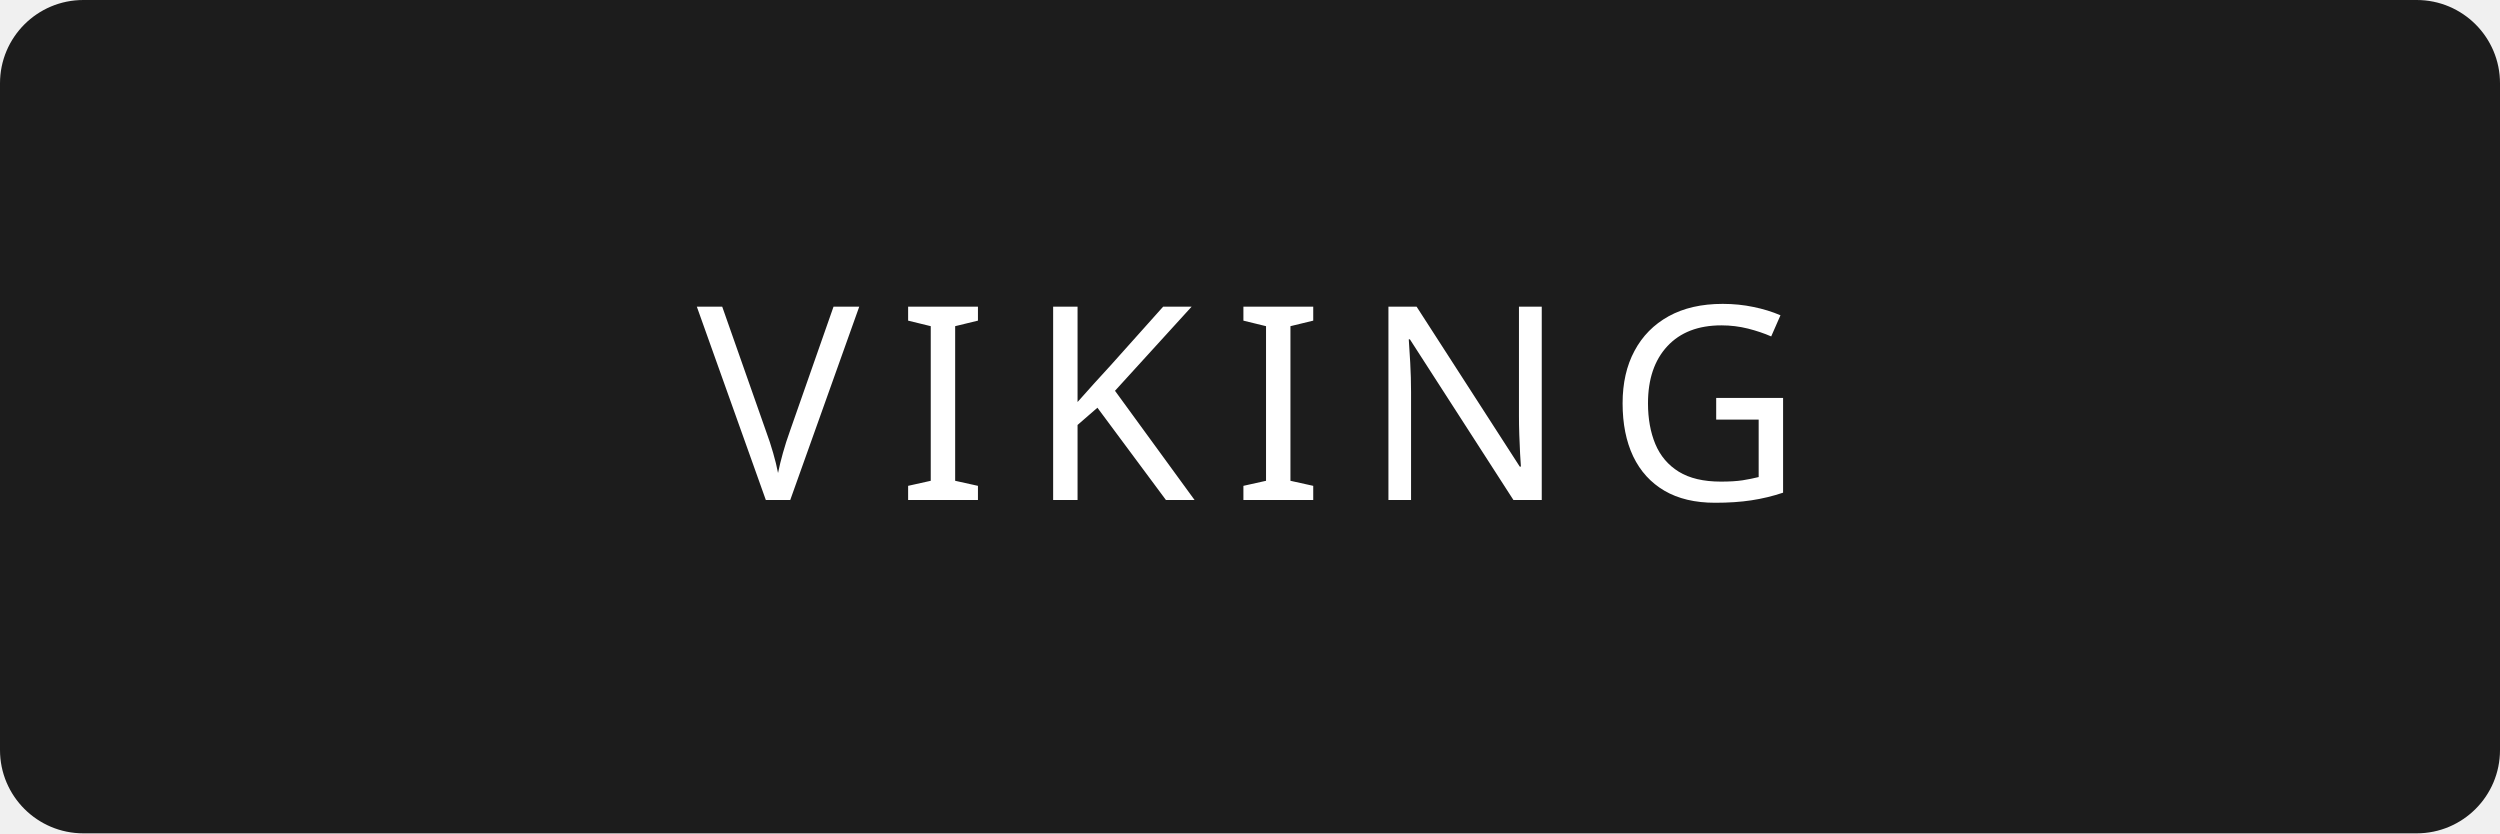
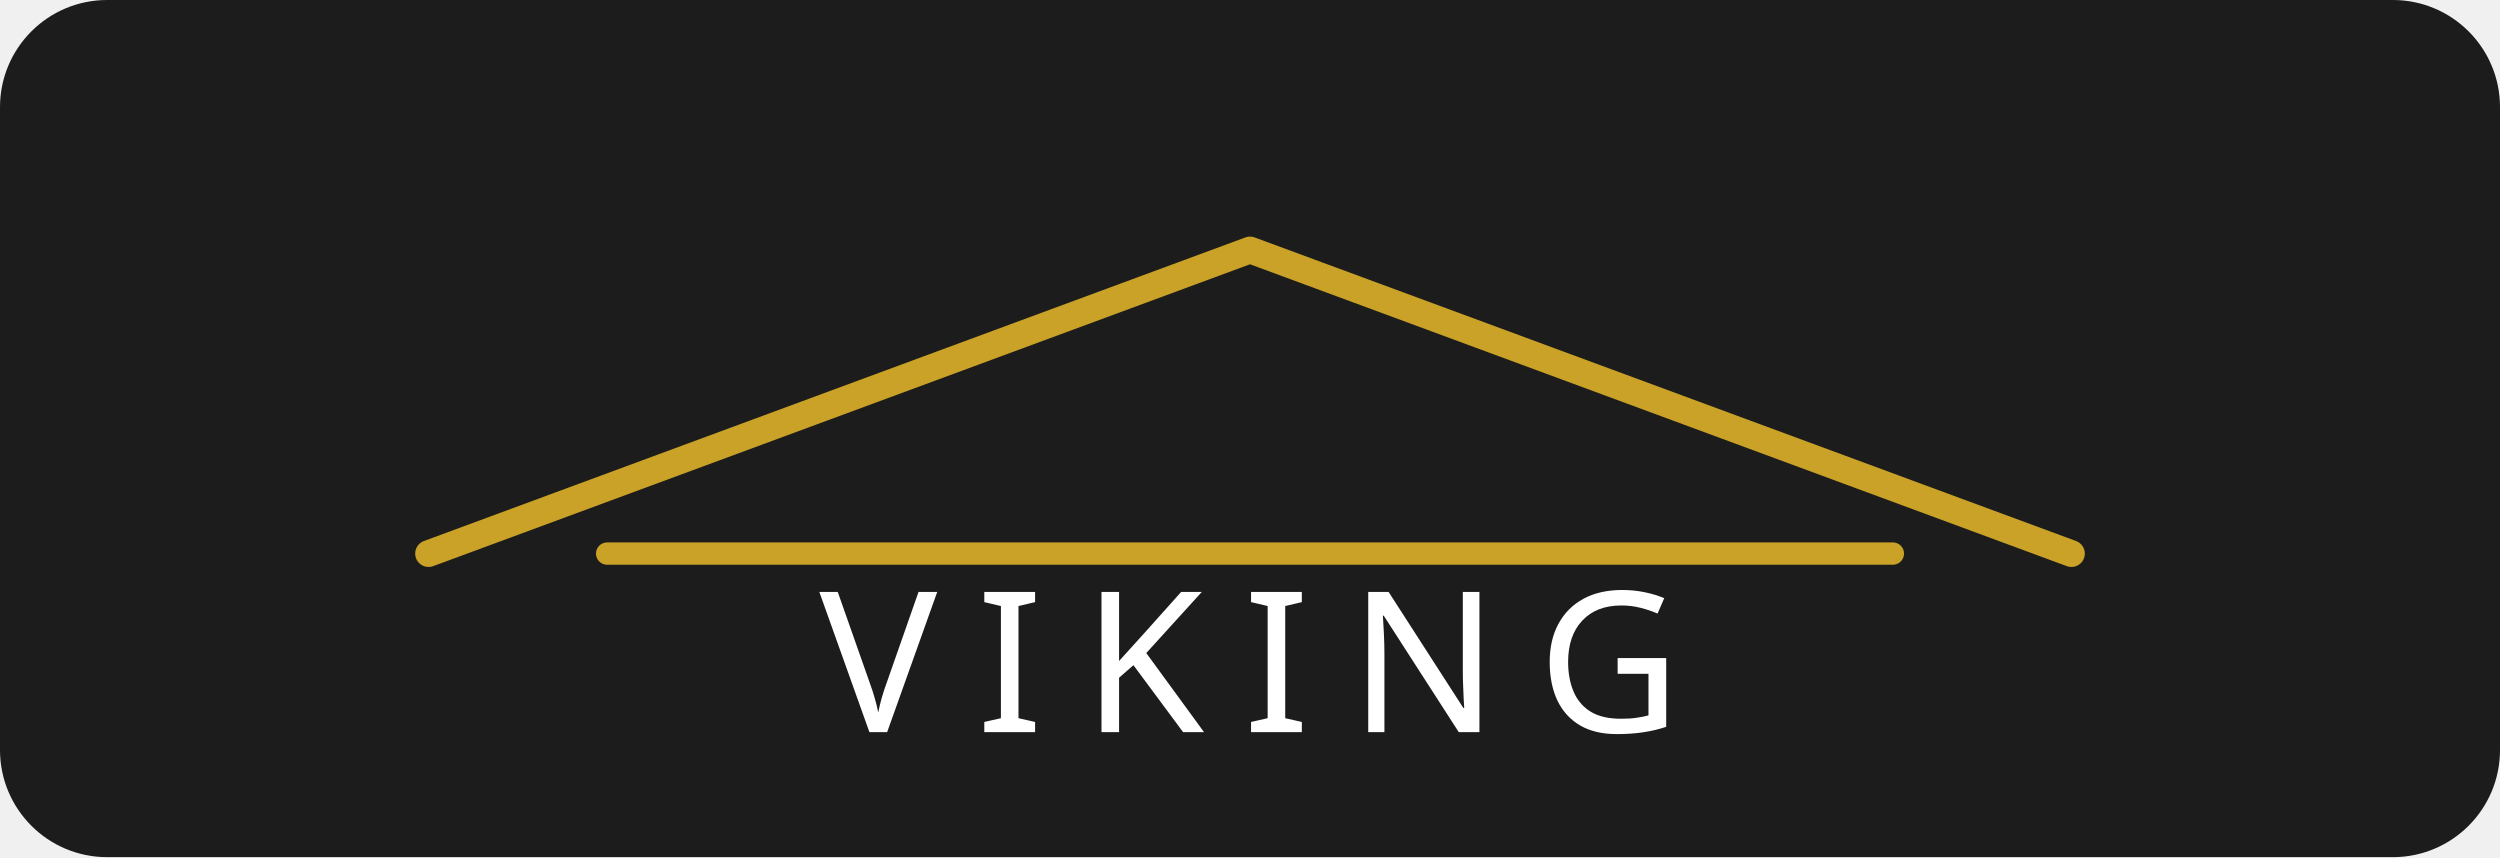
- <svg xmlns="http://www.w3.org/2000/svg" viewBox="0 0 240 80" role="img" aria-label="Viking">
-   <rect width="240" height="80" rx="8" fill="#1c1c1c" />
-   <text x="120" y="48" text-anchor="middle" fill="#ffffff" font-family="system-ui, sans-serif" font-size="26" font-weight="500" letter-spacing="0.14em">VIKING</text>
+ <svg xmlns="http://www.w3.org/2000/svg" viewBox="0 0 280 96" role="img" aria-label="Viking">
+   <rect width="280" height="96" rx="12" fill="#1c1c1c" />
+   <path d="M48 62 L140 28 L232 62" fill="none" stroke="#c9a227" stroke-width="3" stroke-linecap="round" stroke-linejoin="round" />
+   <path d="M68 62h144" stroke="#c9a227" stroke-width="2.5" stroke-linecap="round" />
+   <text x="140" y="82" text-anchor="middle" fill="#ffffff" font-family="system-ui, sans-serif" font-size="22" font-weight="500" letter-spacing="0.2em">VIKING</text>
</svg>
